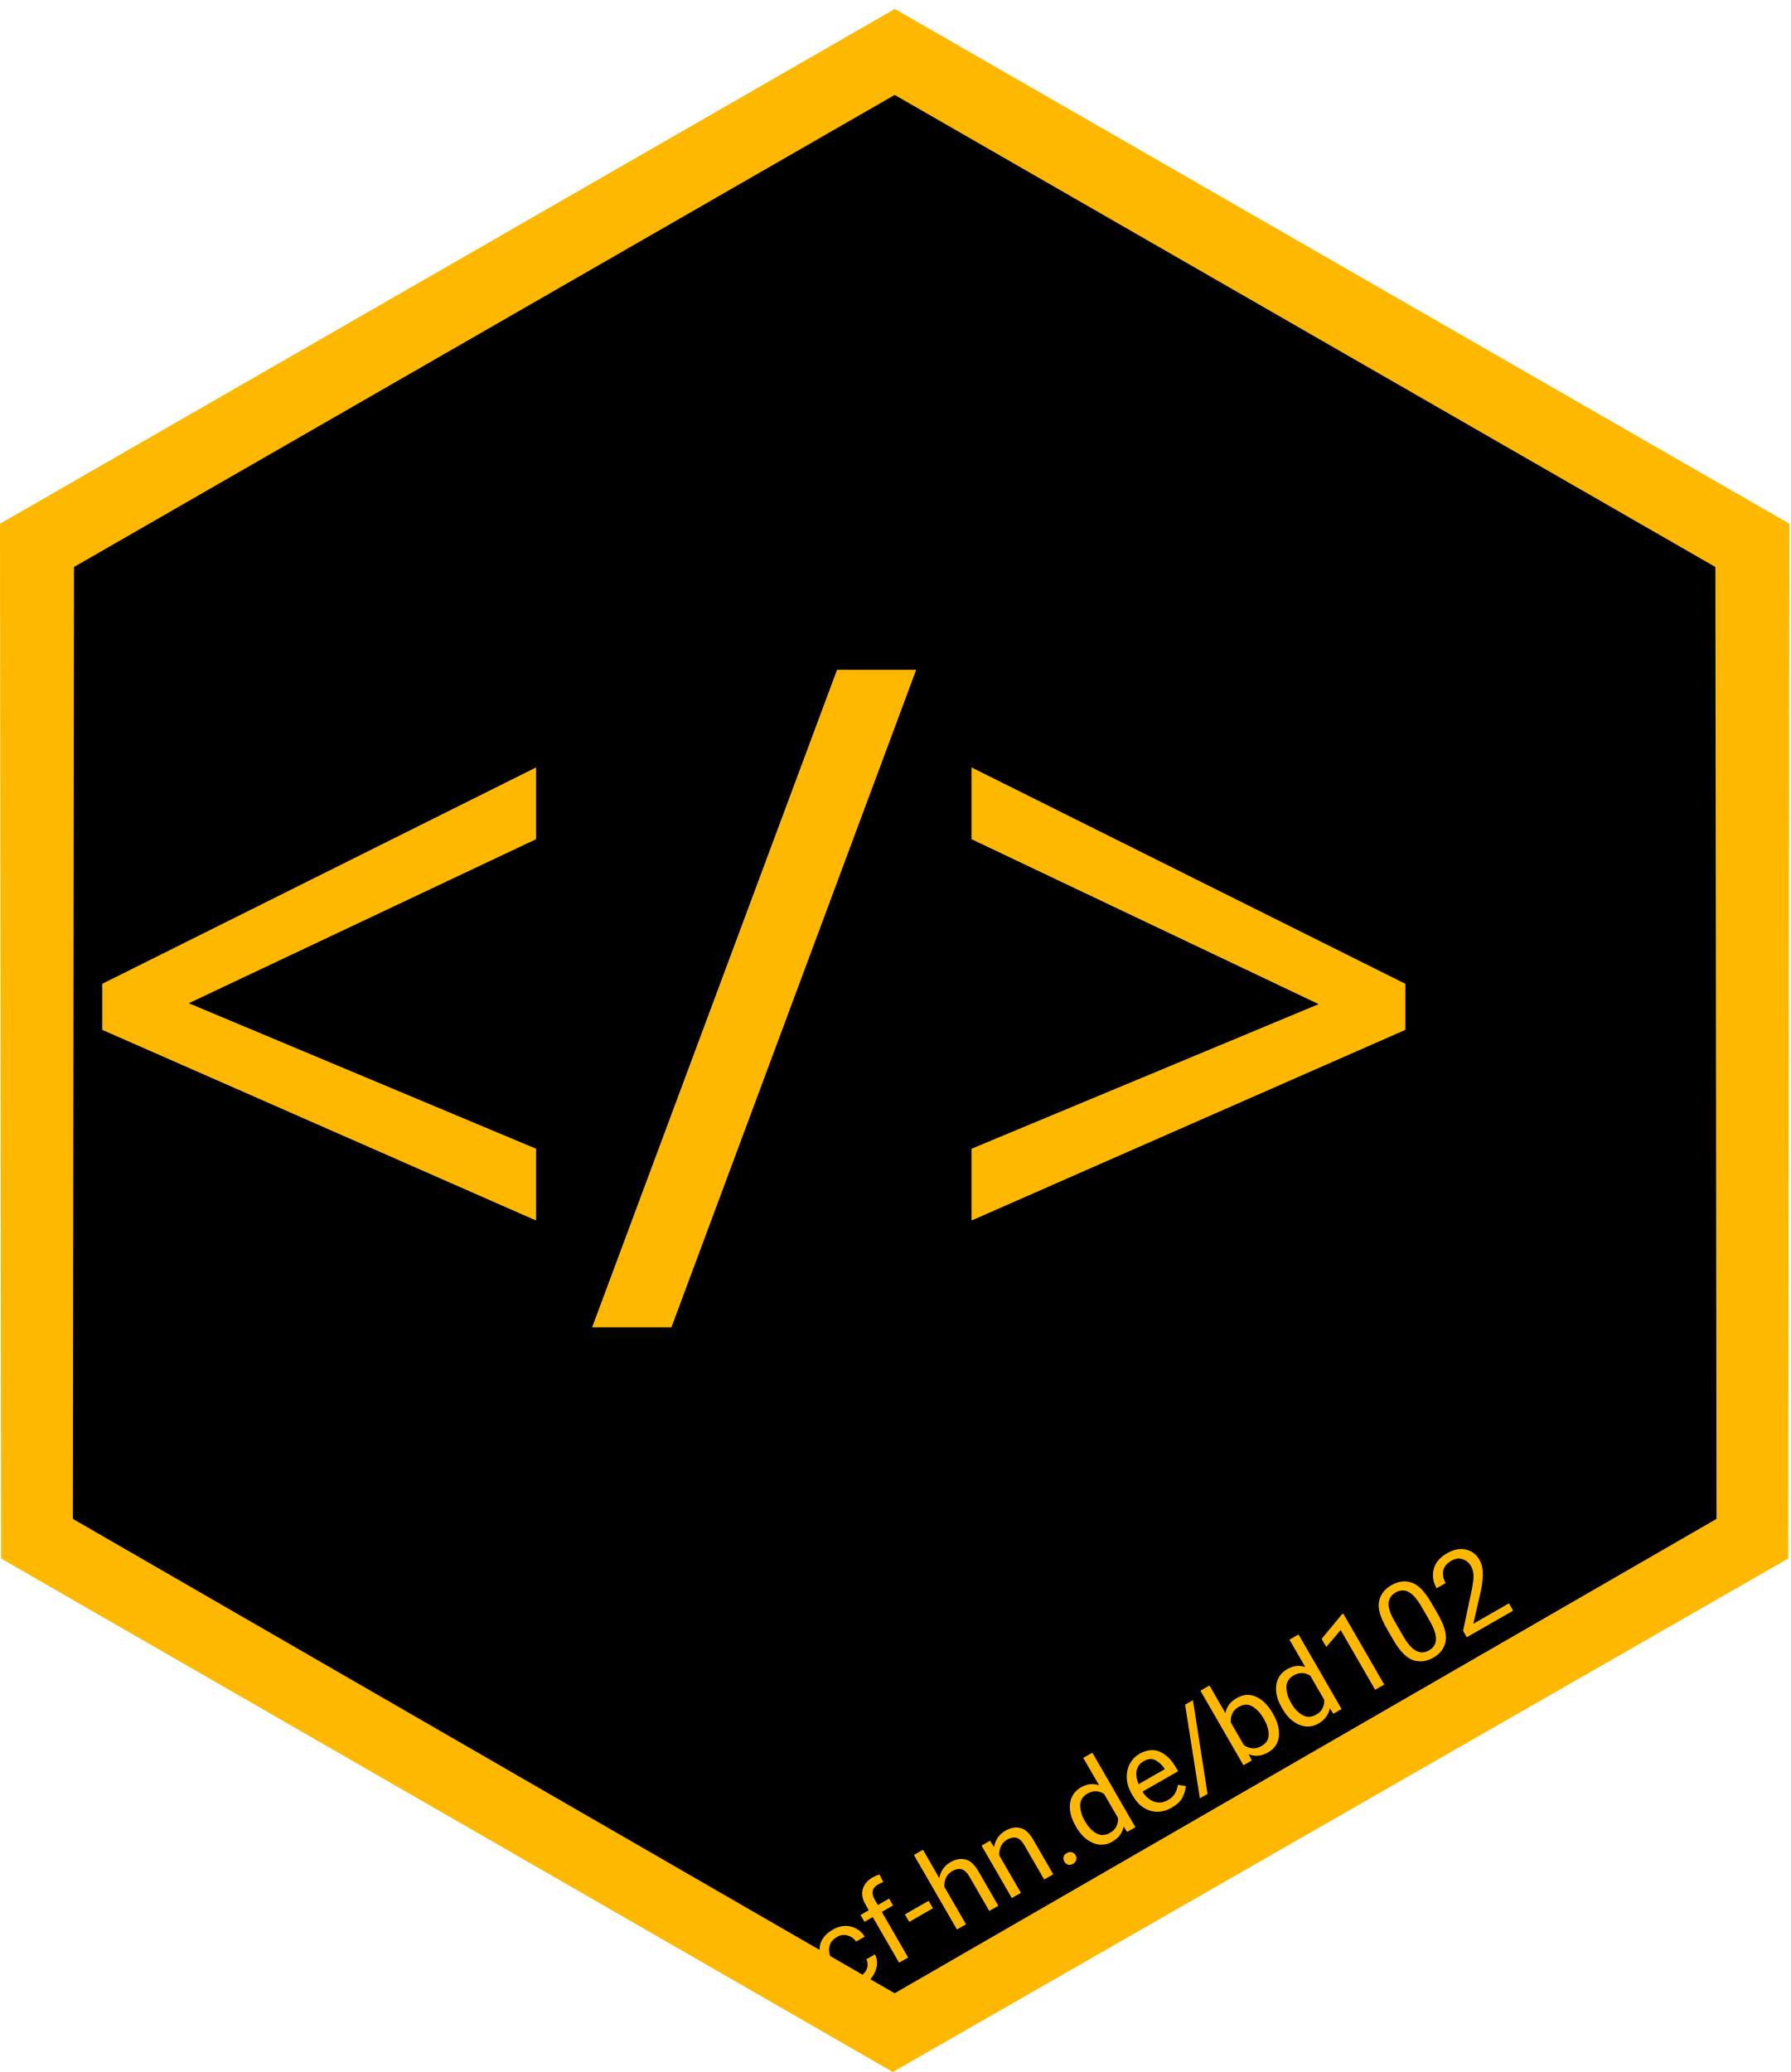
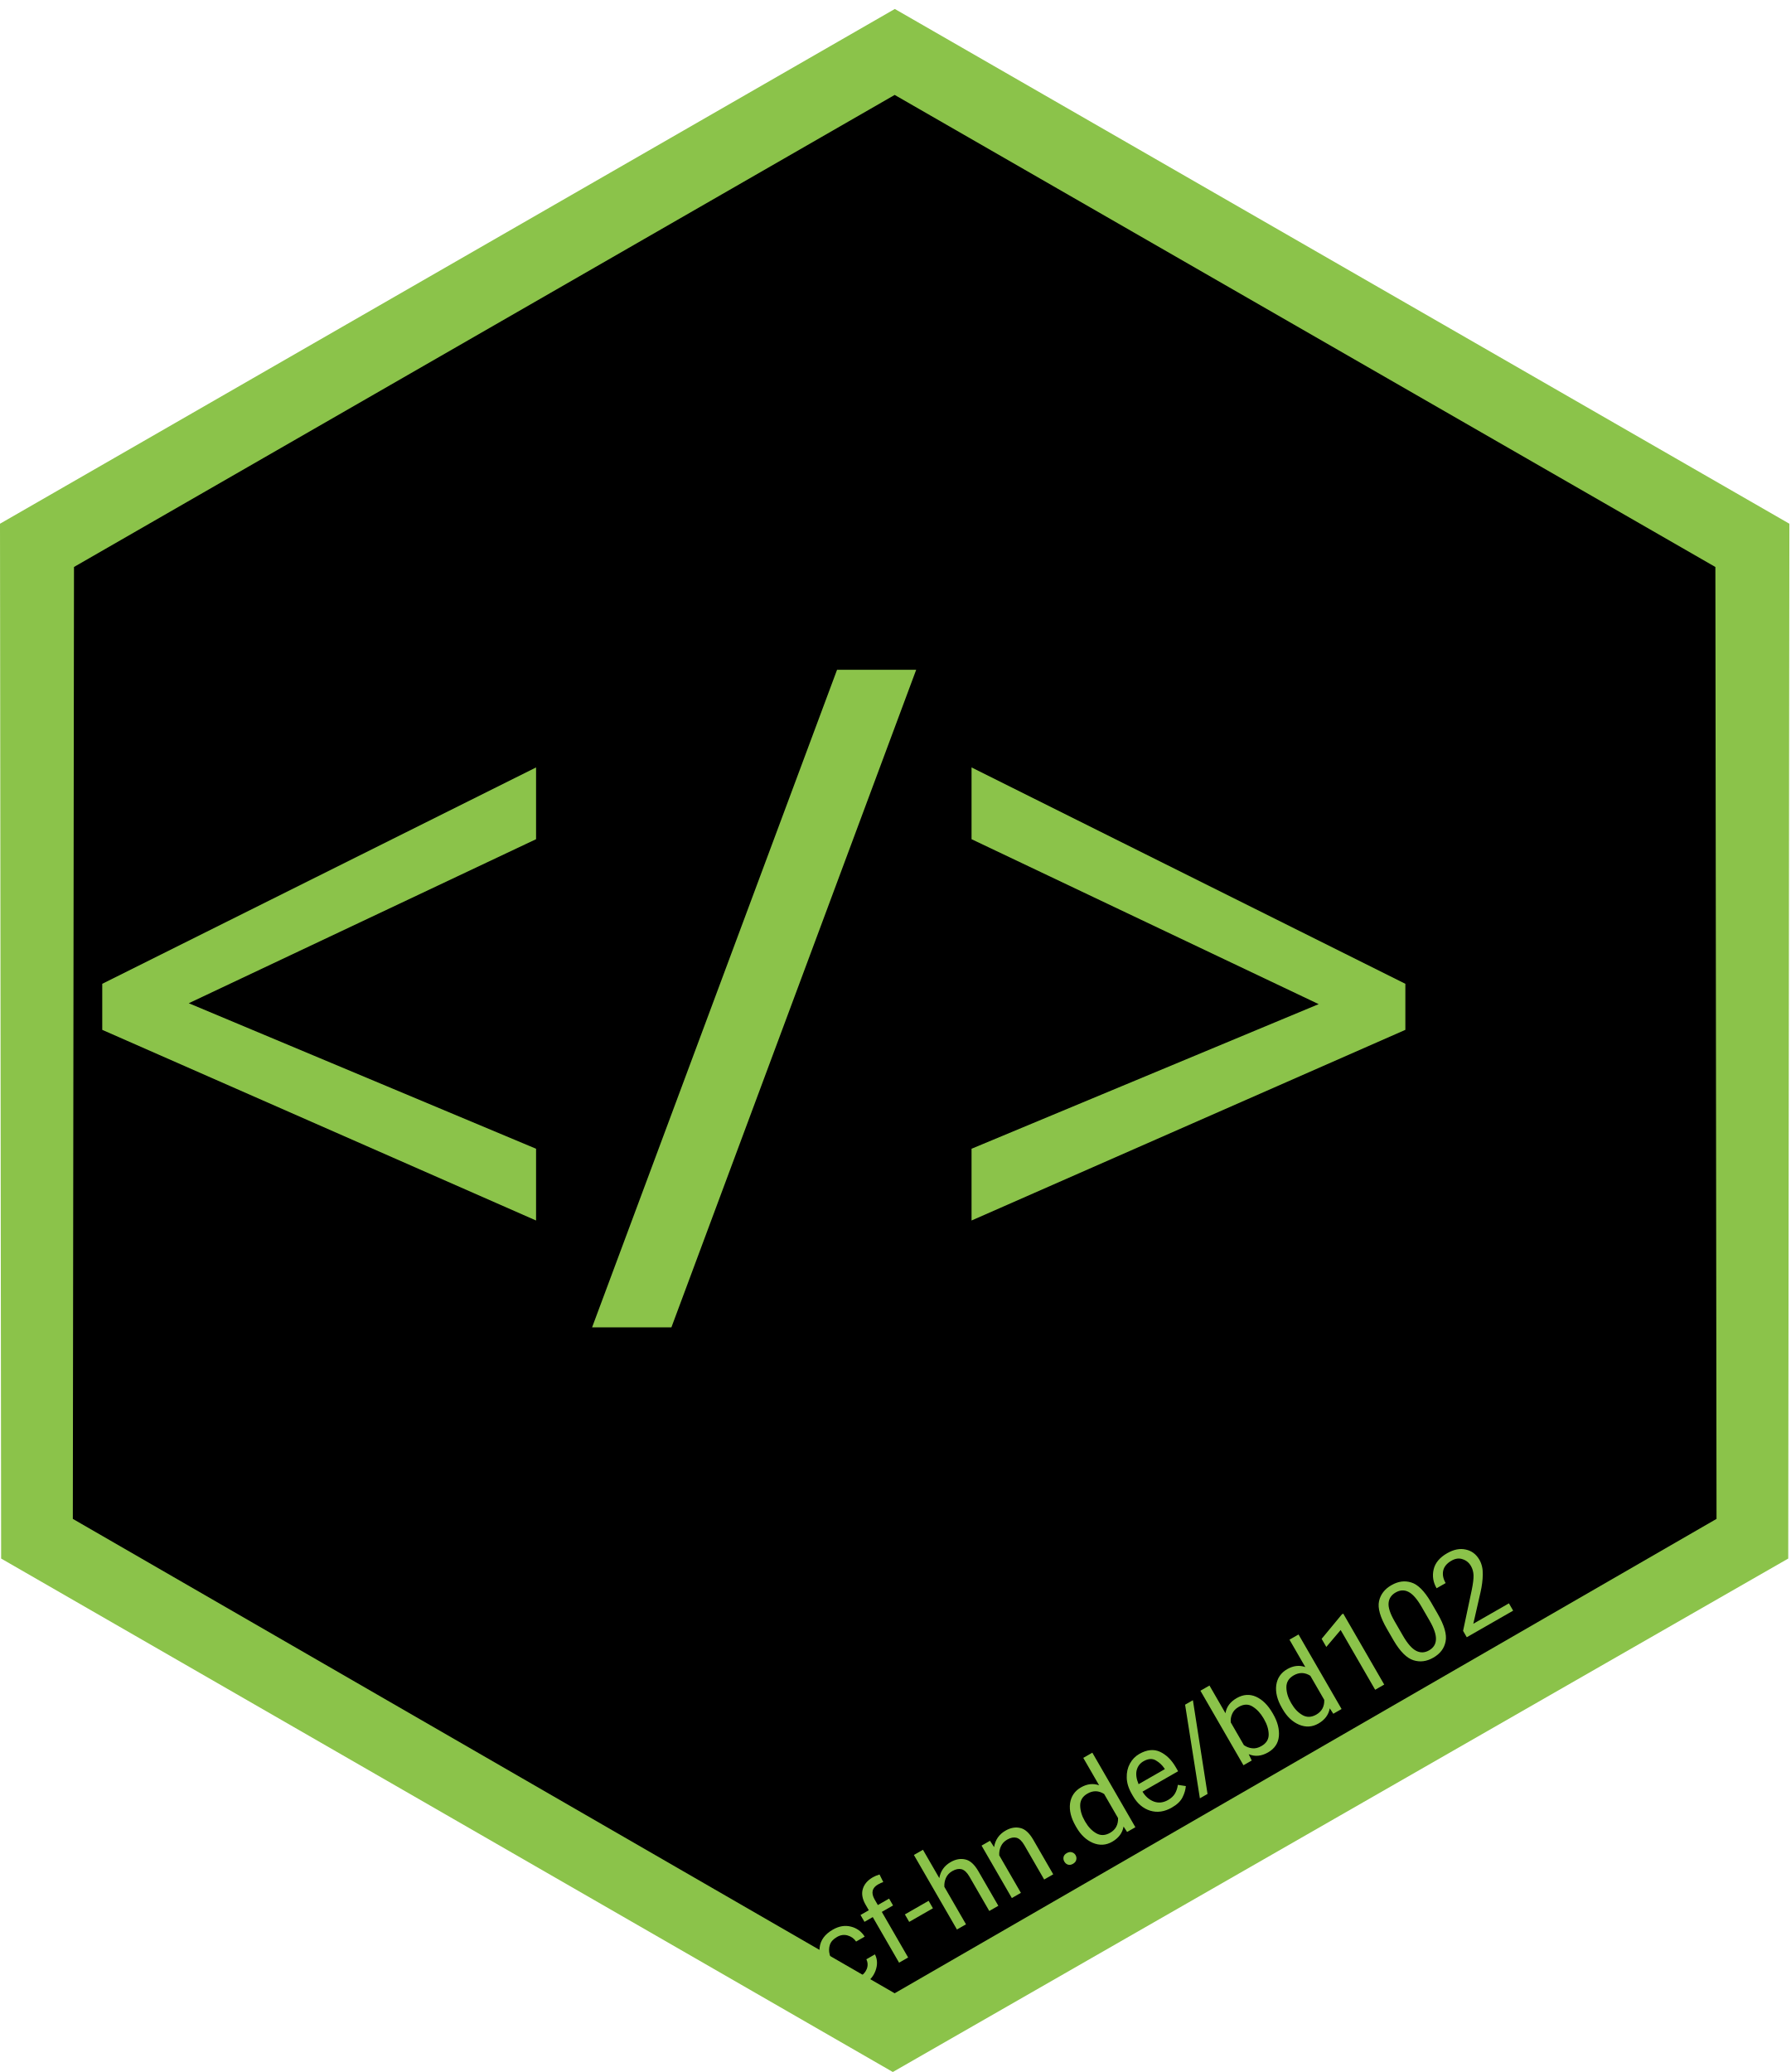
<svg xmlns="http://www.w3.org/2000/svg" width="4.39cm" height="5.08cm" viewBox="0 0 155.551 180" id="svg4532" version="1.1">
  <defs id="defs4534" />
  <g id="layer1" transform="translate(0,-872.3623)">
    <path d="m 77.308,876.88 c 0,0 -74.676,42.947 -74.876,42.947 0.201,0 1.004,83.888 0.803,83.888 0.201,0 74.876,44.954 74.676,44.954 0.201,0 74.073,-41.743 73.873,-41.743 0.201,0 1.405,-86.698 1.204,-86.698 0.201,0 -75.679,-43.349 -75.679,-43.349 z" id="svg_2-25" style="fill:#000000;stroke:#000000;stroke-width:0.602;stroke-miterlimit:4;stroke-dasharray:none" />
-     <g id="svgg-2" style="stroke-width:1.501;stroke-miterlimit:4;stroke-dasharray:none" transform="matrix(0.4014817,0,0,0.4013776,-1.366633,865.6385)">
-       <path style="fill:#ffb800;fill-rule:evenodd;stroke-width:1.501;stroke-miterlimit:4;stroke-dasharray:none" d="M 194.898,0.584 1.273,111.996 1.52,335.969 c 192.945,111.129 0,0 192.945,111.129 193.754,-111.129 0,0 193.754,-111.129 l 0.246,-223.973 z m -0.029,18.604 177.586,102.172 0.248,206.025 c -177.84,102.672 0,0 -177.84,102.672 L 17.033,327.385 l 0.25,-206.029 z" transform="translate(2.130536,18.10956)" id="path5-11" />
+     <g id="svgg-2" style="stroke-width:1.501;stroke-miterlimit:4;stroke-dasharray:none;fill:#8bc34a;fill-opacity:1" transform="matrix(0.4014817,0,0,0.4013776,-1.366633,865.6385)">
+       <path style="fill:#8bc34a;fill-rule:evenodd;stroke-width:1.501;stroke-miterlimit:4;stroke-dasharray:none;fill-opacity:1" d="M 194.898,0.584 1.273,111.996 1.52,335.969 c 192.945,111.129 0,0 192.945,111.129 193.754,-111.129 0,0 193.754,-111.129 l 0.246,-223.973 z m -0.029,18.604 177.586,102.172 0.248,206.025 c -177.84,102.672 0,0 -177.84,102.672 L 17.033,327.385 l 0.25,-206.029 z" transform="translate(2.130536,18.10956)" id="path5-11" />
    </g>
-     <text xml:space="preserve" style="font-style:normal;font-variant:normal;font-weight:normal;font-stretch:normal;font-size:17.456px;line-height:125%;font-family:sans-serif;-inkscape-font-specification:'sans-serif, Normal';text-align:center;letter-spacing:0px;word-spacing:0px;writing-mode:lr-tb;text-anchor:middle;fill:#000000;fill-opacity:1;stroke:none;stroke-width:1.501;stroke-linecap:butt;stroke-linejoin:miter;stroke-miterlimit:4;stroke-dasharray:none;stroke-opacity:1" x="-414.407" y="944.469" id="text4514" transform="matrix(0.8683635,-0.4978016,0.4996422,0.8651646,0,0)">
-       <tspan id="tspan4516" x="-414.407" y="944.469" style="font-style:normal;font-variant:normal;font-weight:normal;font-stretch:normal;font-size:9.975px;font-family:roboto;-inkscape-font-specification:roboto;fill:#ffb800;fill-opacity:1;stroke-width:1.501;stroke-miterlimit:4;stroke-dasharray:none">cf-hn.de/bd102</tspan>
+     <text xml:space="preserve" style="font-style:normal;font-variant:normal;font-weight:normal;font-stretch:normal;font-size:17.456px;line-height:125%;font-family:sans-serif;-inkscape-font-specification:'sans-serif, Normal';text-align:center;letter-spacing:0px;word-spacing:0px;writing-mode:lr-tb;text-anchor:middle;fill:#8bc34a;fill-opacity:1;stroke:none;stroke-width:1.501;stroke-linecap:butt;stroke-linejoin:miter;stroke-miterlimit:4;stroke-dasharray:none;stroke-opacity:1;" x="-414.407" y="944.469" id="text4514" transform="matrix(0.8683635,-0.4978016,0.4996422,0.8651646,0,0)">
+       <tspan id="tspan4516" x="-414.407" y="944.469" style="font-style:normal;font-variant:normal;font-weight:normal;font-stretch:normal;font-size:9.975px;font-family:roboto;-inkscape-font-specification:roboto;fill:#8bc34a;fill-opacity:1;stroke-width:1.501;stroke-miterlimit:4;stroke-dasharray:none;">cf-hn.de/bd102</tspan>
    </text>
    <text xml:space="preserve" style="font-style:normal;font-variant:normal;font-weight:normal;font-stretch:normal;font-size:17.5px;line-height:125%;font-family:sans-serif;-inkscape-font-specification:'sans-serif, Normal';text-align:center;letter-spacing:0px;word-spacing:0px;writing-mode:lr-tb;text-anchor:middle;fill:#000000;fill-opacity:1;stroke:none;stroke-width:1px;stroke-linecap:butt;stroke-linejoin:miter;stroke-opacity:1" x="51.264" y="952.682" id="text5699">
      <tspan id="tspan5701" x="51.264" y="952.682" />
    </text>
-     <text xml:space="preserve" style="font-style:normal;font-variant:normal;font-weight:normal;font-stretch:normal;font-size:17.5px;line-height:125%;font-family:sans-serif;-inkscape-font-specification:'sans-serif, Normal';text-align:center;letter-spacing:0px;word-spacing:0px;writing-mode:lr-tb;text-anchor:middle;fill:#000000;fill-opacity:1;stroke:none;stroke-width:1px;stroke-linecap:butt;stroke-linejoin:miter;stroke-opacity:1" x="76.896" y="987.672" id="text5703">
-       <tspan id="tspan5705" x="76.896" y="987.672" style="font-size:80px;fill:#ffb800;fill-opacity:1">&lt;/&gt;</tspan>
+     <text xml:space="preserve" style="font-style:normal;font-variant:normal;font-weight:normal;font-stretch:normal;font-size:17.5px;line-height:125%;font-family:sans-serif;-inkscape-font-specification:'sans-serif, Normal';text-align:center;letter-spacing:0px;word-spacing:0px;writing-mode:lr-tb;text-anchor:middle;fill:#8bc34a;fill-opacity:1;stroke:none;stroke-width:1px;stroke-linecap:butt;stroke-linejoin:miter;stroke-opacity:1;" x="76.896" y="987.672" id="text5703">
+       <tspan id="tspan5705" x="76.896" y="987.672" style="font-size:80px;fill:#8bc34a;fill-opacity:1;">&lt;/&gt;</tspan>
    </text>
  </g>
</svg>
